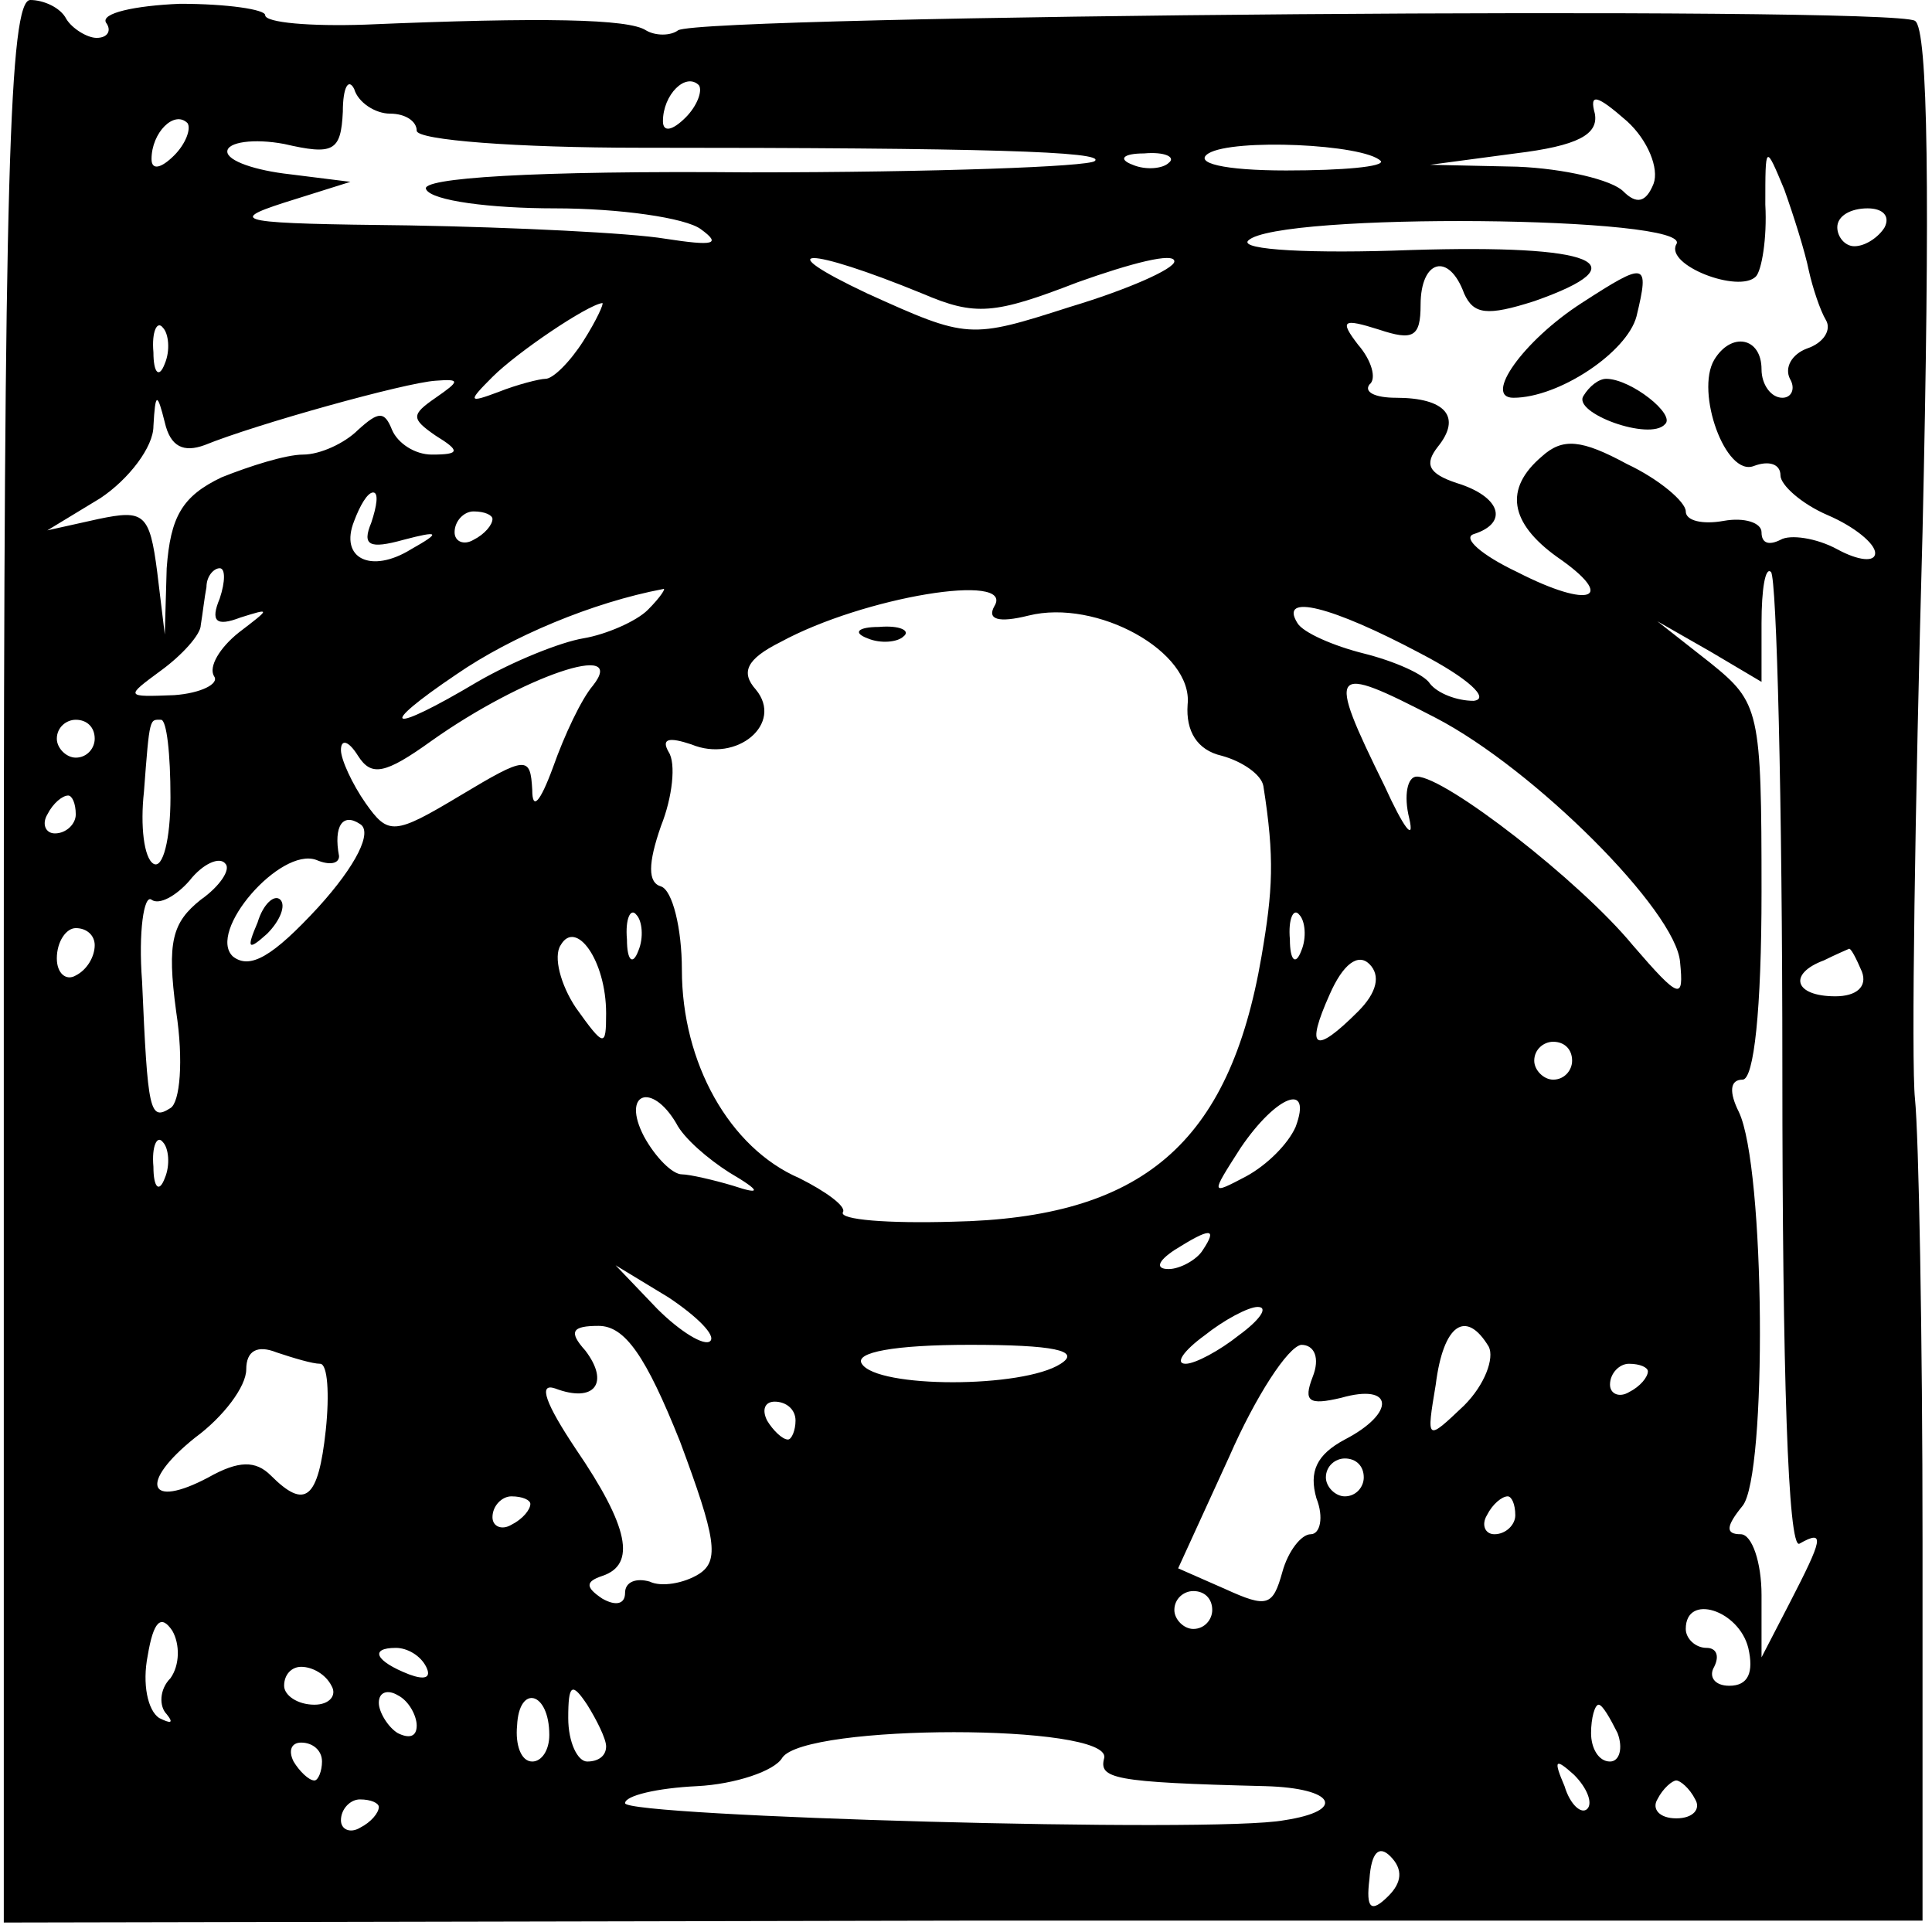
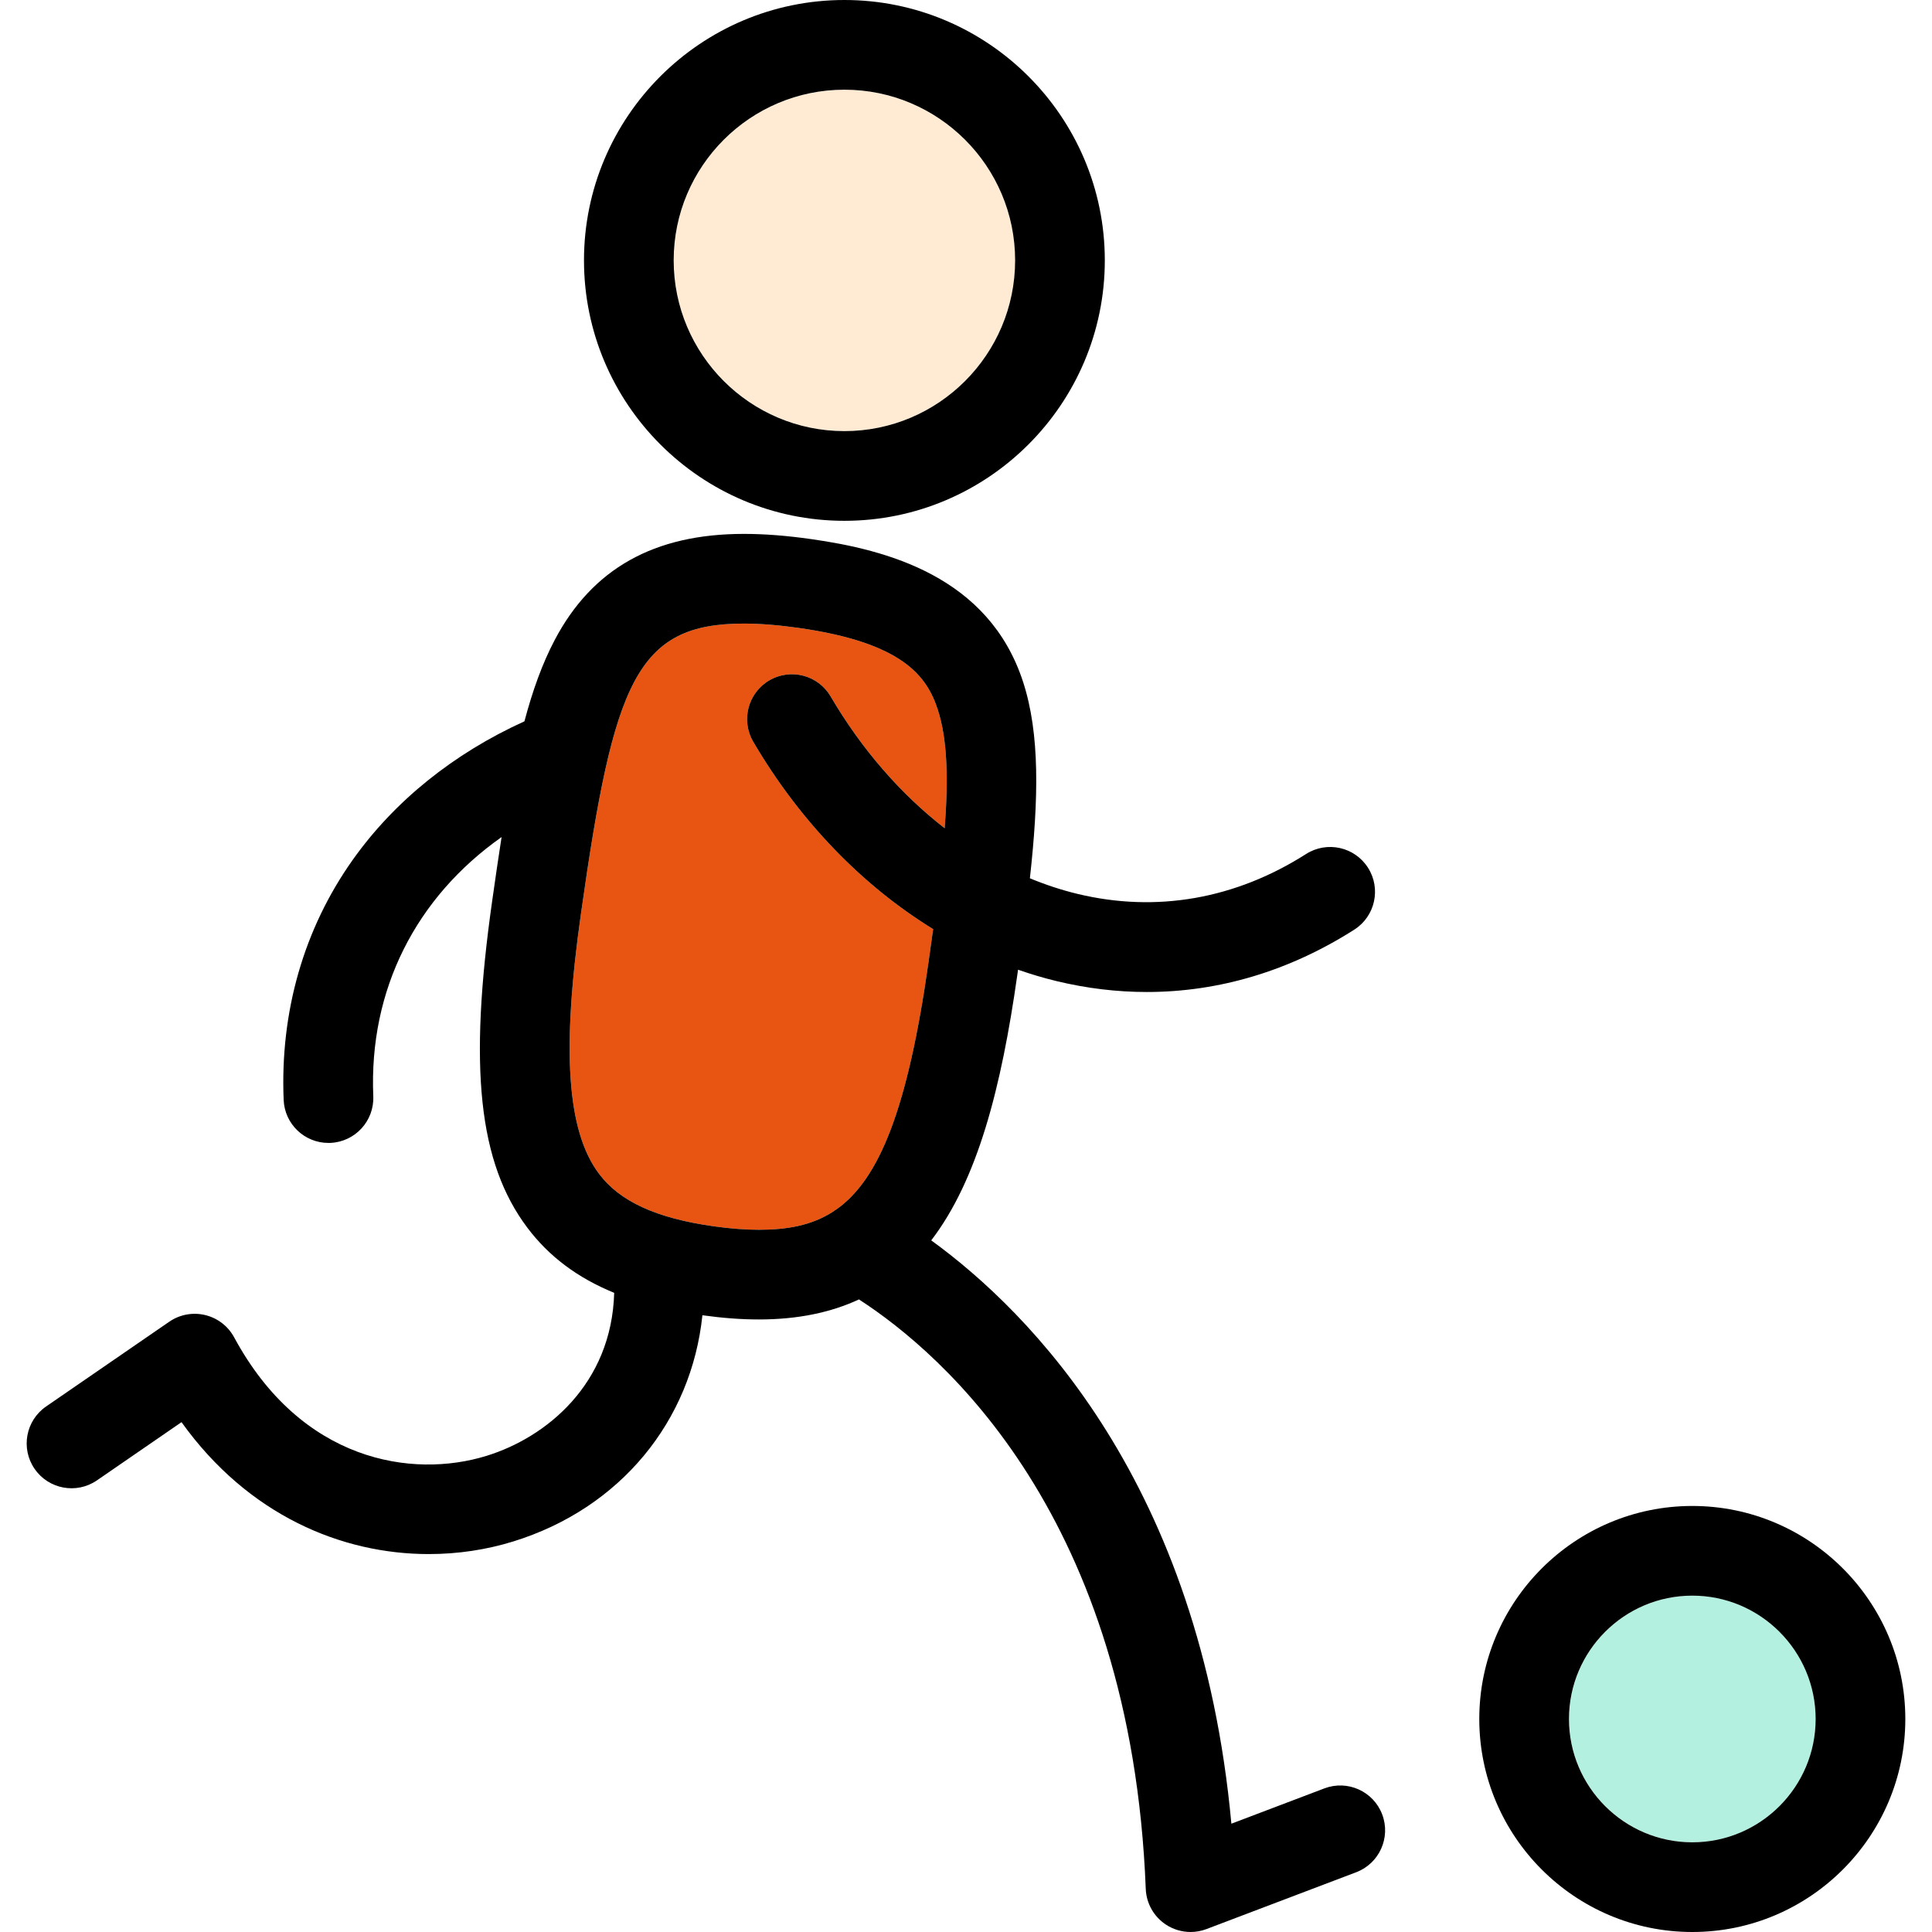
- <svg xmlns="http://www.w3.org/2000/svg" version="1.0" width="102pt" height="102pt" viewBox="0 0 102 102" preserveAspectRatio="xMidYMid meet">
-   <g transform="translate(0,102) scale(0.1,-0.1)" fill="#000000" stroke="none">
-     <path d="M2 513 l0 -508 506 1 507 0 0 200 c0 109 -2 215 -4 234 -2 19 0 154 4 299 4 177 3 266 -4 270 -12 8 -640 3 -653 -5 -4 -3 -12 -3 -17 0 -9 6 -54 7 -148 3 -29 -1 -53 1 -53 5 0 3 -20 6 -45 6 -24 -1 -42 -5 -39 -10 3 -4 1 -8 -5 -8 -5 0 -13 5 -16 10 -3 6 -12 10 -19 10 -11 0 -14 -94 -14 -507z m204 447 c8 0 14 -4 14 -9 0 -5 53 -9 118 -9 182 0 246 -2 240 -7 -3 -3 -85 -6 -182 -6 -115 1 -175 -3 -171 -9 3 -6 34 -10 68 -10 34 0 69 -5 77 -11 11 -8 7 -9 -19 -5 -18 3 -79 6 -135 7 -89 1 -97 2 -66 12 l35 11 -32 4 c-18 2 -33 7 -33 12 0 5 14 7 30 4 26 -6 30 -4 31 17 0 13 3 18 6 12 2 -7 11 -13 19 -13z m156 -2 c-7 -7 -12 -8 -12 -2 0 14 12 26 19 19 2 -3 -1 -11 -7 -17z m511 -35 c-4 -10 -9 -11 -16 -4 -6 6 -31 12 -56 13 l-46 1 45 6 c33 4 44 10 42 21 -3 11 1 10 17 -4 11 -10 17 -25 14 -33z m-781 15 c-7 -7 -12 -8 -12 -2 0 14 12 26 19 19 2 -3 -1 -11 -7 -17z m637 -3 c2 -3 -20 -5 -50 -5 -33 0 -49 4 -41 9 13 8 82 5 91 -4z m-112 -1 c-3 -3 -12 -4 -19 -1 -8 3 -5 6 6 6 11 1 17 -2 13 -5z m338 -57 c2 -9 6 -21 9 -26 3 -5 -1 -12 -10 -15 -8 -3 -12 -10 -9 -16 3 -5 1 -10 -4 -10 -6 0 -11 7 -11 15 0 17 -16 20 -25 5 -10 -17 6 -62 21 -56 8 3 14 1 14 -5 0 -5 11 -15 25 -21 14 -6 25 -15 25 -20 0 -5 -9 -4 -20 2 -11 6 -25 8 -30 5 -6 -3 -10 -2 -10 4 0 5 -9 8 -20 6 -11 -2 -20 0 -20 5 0 5 -14 17 -31 25 -24 13 -34 14 -45 4 -20 -17 -17 -35 8 -53 32 -22 18 -28 -21 -8 -19 9 -29 18 -23 20 19 6 14 20 -9 27 -15 5 -17 10 -10 19 13 16 4 26 -22 26 -11 0 -17 3 -14 7 4 3 1 13 -6 21 -10 13 -8 14 11 8 18 -6 22 -4 22 13 0 24 15 28 23 6 5 -11 12 -12 37 -4 57 20 32 30 -65 27 -52 -2 -91 0 -86 5 15 15 236 13 226 -2 -6 -11 33 -26 42 -17 3 3 6 20 5 38 0 32 0 32 10 8 5 -14 11 -33 13 -43z m40 23 c-3 -5 -10 -10 -16 -10 -5 0 -9 5 -9 10 0 6 7 10 16 10 8 0 12 -4 9 -10z m-508 -35 c28 -12 38 -11 82 6 28 10 51 16 51 11 0 -4 -25 -15 -55 -24 -53 -17 -54 -17 -107 7 -53 25 -32 25 29 0z m-179 -25 c-7 -11 -16 -20 -20 -20 -3 0 -15 -3 -25 -7 -16 -6 -16 -5 -3 8 13 13 50 38 58 39 1 0 -3 -9 -10 -20z m-221 -12 c-3 -8 -6 -5 -6 6 -1 11 2 17 5 13 3 -3 4 -12 1 -19z m143 -18 c-13 -9 -13 -11 0 -20 13 -8 13 -10 -2 -10 -9 0 -18 6 -21 13 -4 10 -7 10 -18 0 -7 -7 -20 -13 -29 -13 -9 0 -28 -6 -43 -12 -21 -10 -27 -21 -29 -48 l-1 -35 -4 33 c-4 31 -7 33 -31 28 l-27 -6 28 17 c15 10 28 27 28 38 1 18 2 18 6 2 3 -13 10 -16 21 -12 27 11 106 33 122 34 13 1 13 0 0 -9z m-34 -66 c-5 -12 -1 -14 17 -9 19 5 20 4 4 -5 -21 -13 -38 -5 -30 15 3 8 7 15 10 15 3 0 2 -7 -1 -16z m64 2 c0 -3 -4 -8 -10 -11 -5 -3 -10 -1 -10 4 0 6 5 11 10 11 6 0 10 -2 10 -4z m-144 -42 c-5 -12 -2 -15 11 -10 16 5 16 5 -1 -8 -10 -8 -16 -18 -13 -23 3 -4 -7 -9 -21 -10 -26 -1 -26 -1 -7 13 11 8 21 19 21 24 1 6 2 15 3 20 0 6 4 10 7 10 3 0 3 -7 0 -16z m825 -248 c0 -161 3 -254 9 -251 14 8 12 2 -5 -31 l-15 -29 0 33 c0 17 -5 32 -11 32 -8 0 -8 4 1 15 13 16 12 179 -2 208 -5 10 -5 17 2 17 6 0 10 37 10 99 0 96 -1 100 -27 121 l-28 22 28 -16 27 -16 0 31 c0 18 2 30 5 27 3 -3 6 -121 6 -262z m-599 242 c-6 -6 -22 -13 -34 -15 -12 -2 -37 -12 -56 -23 -47 -28 -54 -25 -11 4 29 20 72 38 109 45 2 1 -1 -4 -8 -11z m183 2 c-4 -7 2 -9 18 -5 36 9 87 -19 84 -47 -1 -14 5 -24 18 -27 11 -3 21 -10 22 -16 6 -38 5 -55 -1 -90 -17 -99 -63 -138 -163 -140 -34 -1 -60 1 -58 5 2 3 -9 11 -23 18 -37 16 -62 61 -62 110 0 22 -5 42 -11 44 -7 2 -7 12 0 32 6 15 8 33 4 39 -4 7 0 8 12 4 24 -10 49 11 34 29 -8 9 -5 16 13 25 44 24 124 37 113 19z m225 -25 c25 -13 37 -24 28 -25 -9 0 -19 4 -23 9 -3 5 -19 12 -35 16 -16 4 -32 11 -35 16 -10 16 18 9 65 -16z m-437 -17 c-6 -7 -15 -26 -21 -43 -7 -19 -11 -23 -11 -12 -1 18 -3 18 -38 -3 -35 -21 -38 -21 -50 -4 -7 10 -13 23 -13 28 0 6 4 5 9 -3 7 -11 14 -10 39 8 48 34 104 53 85 29z m445 -17 c52 -27 127 -102 129 -129 2 -20 0 -20 -25 9 -28 34 -99 89 -114 89 -5 0 -7 -10 -4 -22 3 -13 -3 -5 -13 17 -31 63 -29 65 27 36z m-708 -11 c0 -5 -4 -10 -10 -10 -5 0 -10 5 -10 10 0 6 5 10 10 10 6 0 10 -4 10 -10z m40 -31 c0 -22 -4 -38 -9 -35 -5 3 -7 20 -5 38 3 40 3 38 9 38 3 0 5 -18 5 -41z m-50 -9 c0 -5 -5 -10 -11 -10 -5 0 -7 5 -4 10 3 6 8 10 11 10 2 0 4 -4 4 -10z m128 -49 c-24 -26 -36 -33 -45 -26 -14 13 25 58 44 51 7 -3 12 -2 12 2 -3 16 2 23 11 17 7 -4 -2 -22 -22 -44z m-62 4 c-15 -12 -18 -22 -13 -59 4 -26 2 -48 -3 -51 -11 -7 -12 -2 -15 67 -2 26 1 46 5 43 4 -3 13 2 20 10 7 9 16 13 19 9 3 -3 -3 -12 -13 -19z m231 -27 c-3 -8 -6 -5 -6 6 -1 11 2 17 5 13 3 -3 4 -12 1 -19z m350 0 c-3 -8 -6 -5 -6 6 -1 11 2 17 5 13 3 -3 4 -12 1 -19z m-637 3 c0 -6 -4 -13 -10 -16 -5 -3 -10 1 -10 9 0 9 5 16 10 16 6 0 10 -4 10 -9z m270 -36 c0 -18 -1 -18 -16 3 -8 12 -12 27 -8 33 8 14 24 -8 24 -36z m397 1 c-23 -23 -28 -20 -15 9 7 16 15 22 21 16 6 -6 4 -15 -6 -25z m266 21 c3 -8 -3 -13 -14 -13 -22 0 -25 12 -6 19 6 3 13 6 13 6 1 1 4 -5 7 -12z m-153 -47 c0 -5 -4 -10 -10 -10 -5 0 -10 5 -10 10 0 6 5 10 10 10 6 0 10 -4 10 -10z m-473 -33 c4 -8 17 -19 28 -26 17 -10 17 -12 2 -7 -10 3 -23 6 -27 6 -5 0 -14 9 -20 20 -12 23 4 29 17 7z m327 -2 c-4 -9 -15 -20 -26 -26 -19 -10 -19 -10 -3 15 19 28 38 35 29 11z m-597 -27 c-3 -8 -6 -5 -6 6 -1 11 2 17 5 13 3 -3 4 -12 1 -19z m548 -38 c-3 -5 -12 -10 -18 -10 -7 0 -6 4 3 10 19 12 23 12 15 0z m-260 -48 c-3 -3 -16 5 -28 17 l-22 23 28 -17 c15 -10 25 -20 22 -23z m279 3 c-10 -8 -23 -15 -28 -15 -6 0 -1 7 10 15 10 8 23 15 28 15 6 0 1 -7 -10 -15z m-295 -56 c19 -51 21 -63 10 -70 -8 -5 -20 -7 -26 -4 -7 2 -13 0 -13 -6 0 -6 -5 -7 -12 -3 -9 6 -9 9 0 12 18 6 14 26 -14 67 -16 24 -20 35 -11 32 21 -8 29 3 16 20 -9 10 -7 13 7 13 14 0 25 -16 43 -61z m427 50 c3 -6 -2 -20 -13 -31 -20 -19 -20 -19 -15 11 4 32 16 40 28 20z m-617 -9 c4 0 5 -16 3 -35 -4 -37 -11 -42 -29 -24 -8 8 -17 8 -33 -1 -32 -17 -37 -3 -7 21 15 11 27 27 27 36 0 10 6 13 16 9 9 -3 19 -6 23 -6z m391 0 c-20 -13 -97 -13 -105 0 -4 6 17 10 57 10 44 0 59 -3 48 -10z m133 -7 c-5 -13 -2 -15 15 -11 28 8 29 -8 2 -22 -15 -8 -19 -17 -15 -31 4 -10 2 -19 -3 -19 -5 0 -12 -9 -15 -20 -5 -18 -8 -19 -30 -9 l-25 11 27 59 c14 32 31 58 38 59 7 0 10 -7 6 -17z m177 3 c0 -3 -4 -8 -10 -11 -5 -3 -10 -1 -10 4 0 6 5 11 10 11 6 0 10 -2 10 -4z m-450 -26 c0 -5 -2 -10 -4 -10 -3 0 -8 5 -11 10 -3 6 -1 10 4 10 6 0 11 -4 11 -10z m300 -30 c0 -5 -4 -10 -10 -10 -5 0 -10 5 -10 10 0 6 5 10 10 10 6 0 10 -4 10 -10z m-440 -14 c0 -3 -4 -8 -10 -11 -5 -3 -10 -1 -10 4 0 6 5 11 10 11 6 0 10 -2 10 -4z m520 -6 c0 -5 -5 -10 -11 -10 -5 0 -7 5 -4 10 3 6 8 10 11 10 2 0 4 -4 4 -10z m-160 -50 c0 -5 -4 -10 -10 -10 -5 0 -10 5 -10 10 0 6 5 10 10 10 6 0 10 -4 10 -10z m-550 -36 c-6 -6 -6 -15 -2 -19 4 -5 2 -5 -4 -2 -6 4 -9 18 -6 33 3 18 7 22 13 13 4 -7 4 -18 -1 -25z m833 16 c3 -13 0 -20 -10 -20 -8 0 -11 5 -8 10 3 6 1 10 -4 10 -6 0 -11 5 -11 10 0 19 28 10 33 -10z m-698 -10 c3 -6 -1 -7 -9 -4 -18 7 -21 14 -7 14 6 0 13 -4 16 -10z m-50 -10 c3 -5 -1 -10 -9 -10 -9 0 -16 5 -16 10 0 6 4 10 9 10 6 0 13 -4 16 -10z m45 -21 c0 -6 -4 -7 -10 -4 -5 3 -10 11 -10 16 0 6 5 7 10 4 6 -3 10 -11 10 -16z m70 -5 c0 -8 -4 -14 -9 -14 -6 0 -9 9 -8 19 1 22 17 18 17 -5z m30 -6 c0 -5 -4 -8 -10 -8 -5 0 -10 10 -10 23 0 18 2 19 10 7 5 -8 10 -18 10 -22z m534 7 c3 -8 1 -15 -4 -15 -6 0 -10 7 -10 15 0 8 2 15 4 15 2 0 6 -7 10 -15z m-271 -13 c-3 -11 4 -13 85 -15 37 -1 43 -13 10 -18 -37 -7 -348 2 -348 9 0 4 17 8 38 9 20 1 41 8 45 15 12 18 173 18 170 0z m-413 -2 c0 -5 -2 -10 -4 -10 -3 0 -8 5 -11 10 -3 6 -1 10 4 10 6 0 11 -4 11 -10z m668 -25 c-3 -3 -9 2 -12 12 -6 14 -5 15 5 6 7 -7 10 -15 7 -18z m57 5 c3 -5 -1 -10 -10 -10 -9 0 -13 5 -10 10 3 6 8 10 10 10 2 0 7 -4 10 -10z m-695 -4 c0 -3 -4 -8 -10 -11 -5 -3 -10 -1 -10 4 0 6 5 11 10 11 6 0 10 -2 10 -4z m533 -47 c-9 -9 -12 -7 -10 9 1 14 5 18 11 12 7 -7 6 -14 -1 -21z" />
-     <path d="M835 860 c-31 -20 -52 -50 -36 -50 24 0 60 24 65 43 7 29 5 29 -29 7z" />
-     <path d="M836 811 c-6 -9 35 -24 43 -15 6 5 -18 24 -31 24 -4 0 -9 -4 -12 -9z" />
-     <path d="M458 683 c7 -3 16 -2 19 1 4 3 -2 6 -13 5 -11 0 -14 -3 -6 -6z" />
-     <path d="M136 533 c-6 -14 -5 -15 5 -6 7 7 10 15 7 18 -3 3 -9 -2 -12 -12z" />
+ <svg xmlns="http://www.w3.org/2000/svg" height="800px" width="800px" version="1.1" id="Capa_1" viewBox="0 0 430.808 430.808" xml:space="preserve">
+   <g>
+     <path style="fill:#E85512;" d="M208.078,207.178c-15.808-9.715-29.746-24.08-40.11-41.77c-2.792-4.765-1.192-10.892,3.573-13.683   c4.765-2.792,10.892-1.192,13.683,3.573c6.907,11.788,15.622,21.77,25.426,29.386c0.845-10.973,0.612-19.821-1.531-26.431   c-2.441-7.529-7.888-14.95-31.006-18.232c-4.518-0.644-8.637-0.97-12.245-0.97c-23.975,0-29.008,12.969-36.298,64.511   c-4.379,30.733-3.142,48.674,4.007,58.181c4.652,6.186,12.781,9.906,25.584,11.707c3.651,0.513,7.037,0.773,10.064,0.773   c6.31,0,11.75-0.97,16.466-3.991c0.288-0.219,0.587-0.417,0.895-0.602c9.358-6.654,15.782-22.003,20.46-55.054   C207.406,212.039,207.748,209.585,208.078,207.178z" />
+     <path style="fill:#FFEBD4;" d="M188.291,96.133c20.99,0,38.066-17.081,38.066-38.076c0-20.984-17.077-38.057-38.066-38.057   c-20.992,0-38.07,17.072-38.07,38.057C150.221,79.052,167.299,96.133,188.291,96.133z" />
+     <path style="fill:#B4F0DF;" d="M377.359,355.808c-15.164,0-27.5,12.336-27.5,27.5c0,15.164,12.336,27.5,27.5,27.5   s27.5-12.336,27.5-27.5C404.859,368.144,392.522,355.808,377.359,355.808z" />
+     <path d="M295.311,398.788l-20.733,7.87c-6.952-75.883-44.83-114.032-66.926-130.073c10.349-13.506,15.636-34.056,19.195-59.199   c0.056-0.392,0.108-0.768,0.163-1.157c2.825,0.988,5.682,1.842,8.567,2.538c6.74,1.626,13.479,2.434,20.154,2.434   c16.078,0,31.788-4.685,46.253-13.902c4.657-2.968,6.027-9.15,3.06-13.808c-2.968-4.658-9.149-6.027-13.808-3.06   c-15.78,10.056-33.403,13.131-50.968,8.894c-3.591-0.866-7.137-2.037-10.617-3.48c1.968-17.814,2.244-32.191-1.507-43.761   c-7.666-23.64-30.62-29.508-47.214-31.864c-5.521-0.787-10.448-1.169-15.062-1.169c-20.023,0-33.832,7.763-42.216,23.733   c-2.752,5.242-4.902,11.245-6.709,18.057c-15.827,7.193-29.004,17.796-38.301,30.909c-10.891,15.359-16.212,33.868-15.389,53.527   c0.225,5.376,4.653,9.581,9.984,9.581c0.141,0,0.284-0.003,0.426-0.009c5.518-0.231,9.804-4.892,9.573-10.41   c-0.992-23.694,9.458-44.28,28.609-57.784c-0.696,4.465-1.377,9.156-2.076,14.095c-5.326,37.386-3.06,58.539,7.824,73.012   c4.802,6.386,11.139,11.155,19.363,14.522c-0.572,20.371-15.149,32.235-28.443,36.342c-16.616,5.132-41.331,1.293-56.302-26.418   c-1.35-2.498-3.697-4.305-6.457-4.969c-2.759-0.663-5.672-0.125-8.011,1.485L10.28,313.625c-4.549,3.131-5.699,9.358-2.567,13.907   c3.132,4.55,9.358,5.699,13.907,2.567l18.854-12.978c14.935,20.839,35.815,29.417,55.147,29.415c6.538,0,12.9-0.982,18.793-2.802   c23.939-7.396,39.757-26.856,42.212-50.451c4.533,0.628,8.66,0.937,12.598,0.937c8.694,0,16.048-1.554,22.314-4.467   c18.822,12.184,60.69,48.5,63.95,131.445c0.127,3.215,1.792,6.173,4.476,7.948c1.659,1.097,3.581,1.659,5.517,1.659   c1.197,0,2.399-0.215,3.548-0.651l33.379-12.67c5.164-1.96,7.76-7.734,5.8-12.898C306.249,399.425,300.474,396.828,295.311,398.788   z M186.584,269.629c-0.307,0.185-0.607,0.383-0.895,0.602c-4.715,3.021-10.156,3.991-16.466,3.991   c-3.027,0-6.413-0.26-10.064-0.773c-12.802-1.801-20.932-5.521-25.584-11.707c-7.149-9.507-8.386-27.447-4.007-58.181   c7.29-51.542,12.324-64.511,36.298-64.511c3.608,0,7.727,0.326,12.245,0.97c23.118,3.283,28.565,10.703,31.006,18.232   c2.143,6.611,2.376,15.459,1.531,26.431c-9.803-7.615-18.519-17.597-25.426-29.386c-2.791-4.765-8.918-6.365-13.683-3.573   c-4.765,2.792-6.365,8.918-3.573,13.683c10.364,17.69,24.302,32.055,40.11,41.77c-0.33,2.407-0.672,4.86-1.033,7.397   C202.366,247.626,195.942,262.976,186.584,269.629z" />
+     <path d="M188.291,116.133c32.018,0,58.066-26.053,58.066-58.076C246.357,26.044,220.309,0,188.291,0   c-32.02,0-58.07,26.044-58.07,58.057C130.221,90.08,156.271,116.133,188.291,116.133z M188.291,20   c20.99,0,38.066,17.072,38.066,38.057c0,20.995-17.077,38.076-38.066,38.076c-20.992,0-38.07-17.081-38.07-38.076   C150.221,37.072,167.299,20,188.291,20z" />
+     <path d="M377.359,335.808c-26.191,0-47.5,21.309-47.5,47.5c0,26.191,21.309,47.5,47.5,47.5s47.5-21.309,47.5-47.5   C424.859,357.116,403.55,335.808,377.359,335.808z M377.359,410.808c-15.164,0-27.5-12.336-27.5-27.5   c0-15.164,12.336-27.5,27.5-27.5s27.5,12.336,27.5,27.5C404.859,398.471,392.522,410.808,377.359,410.808z" />
  </g>
</svg>
